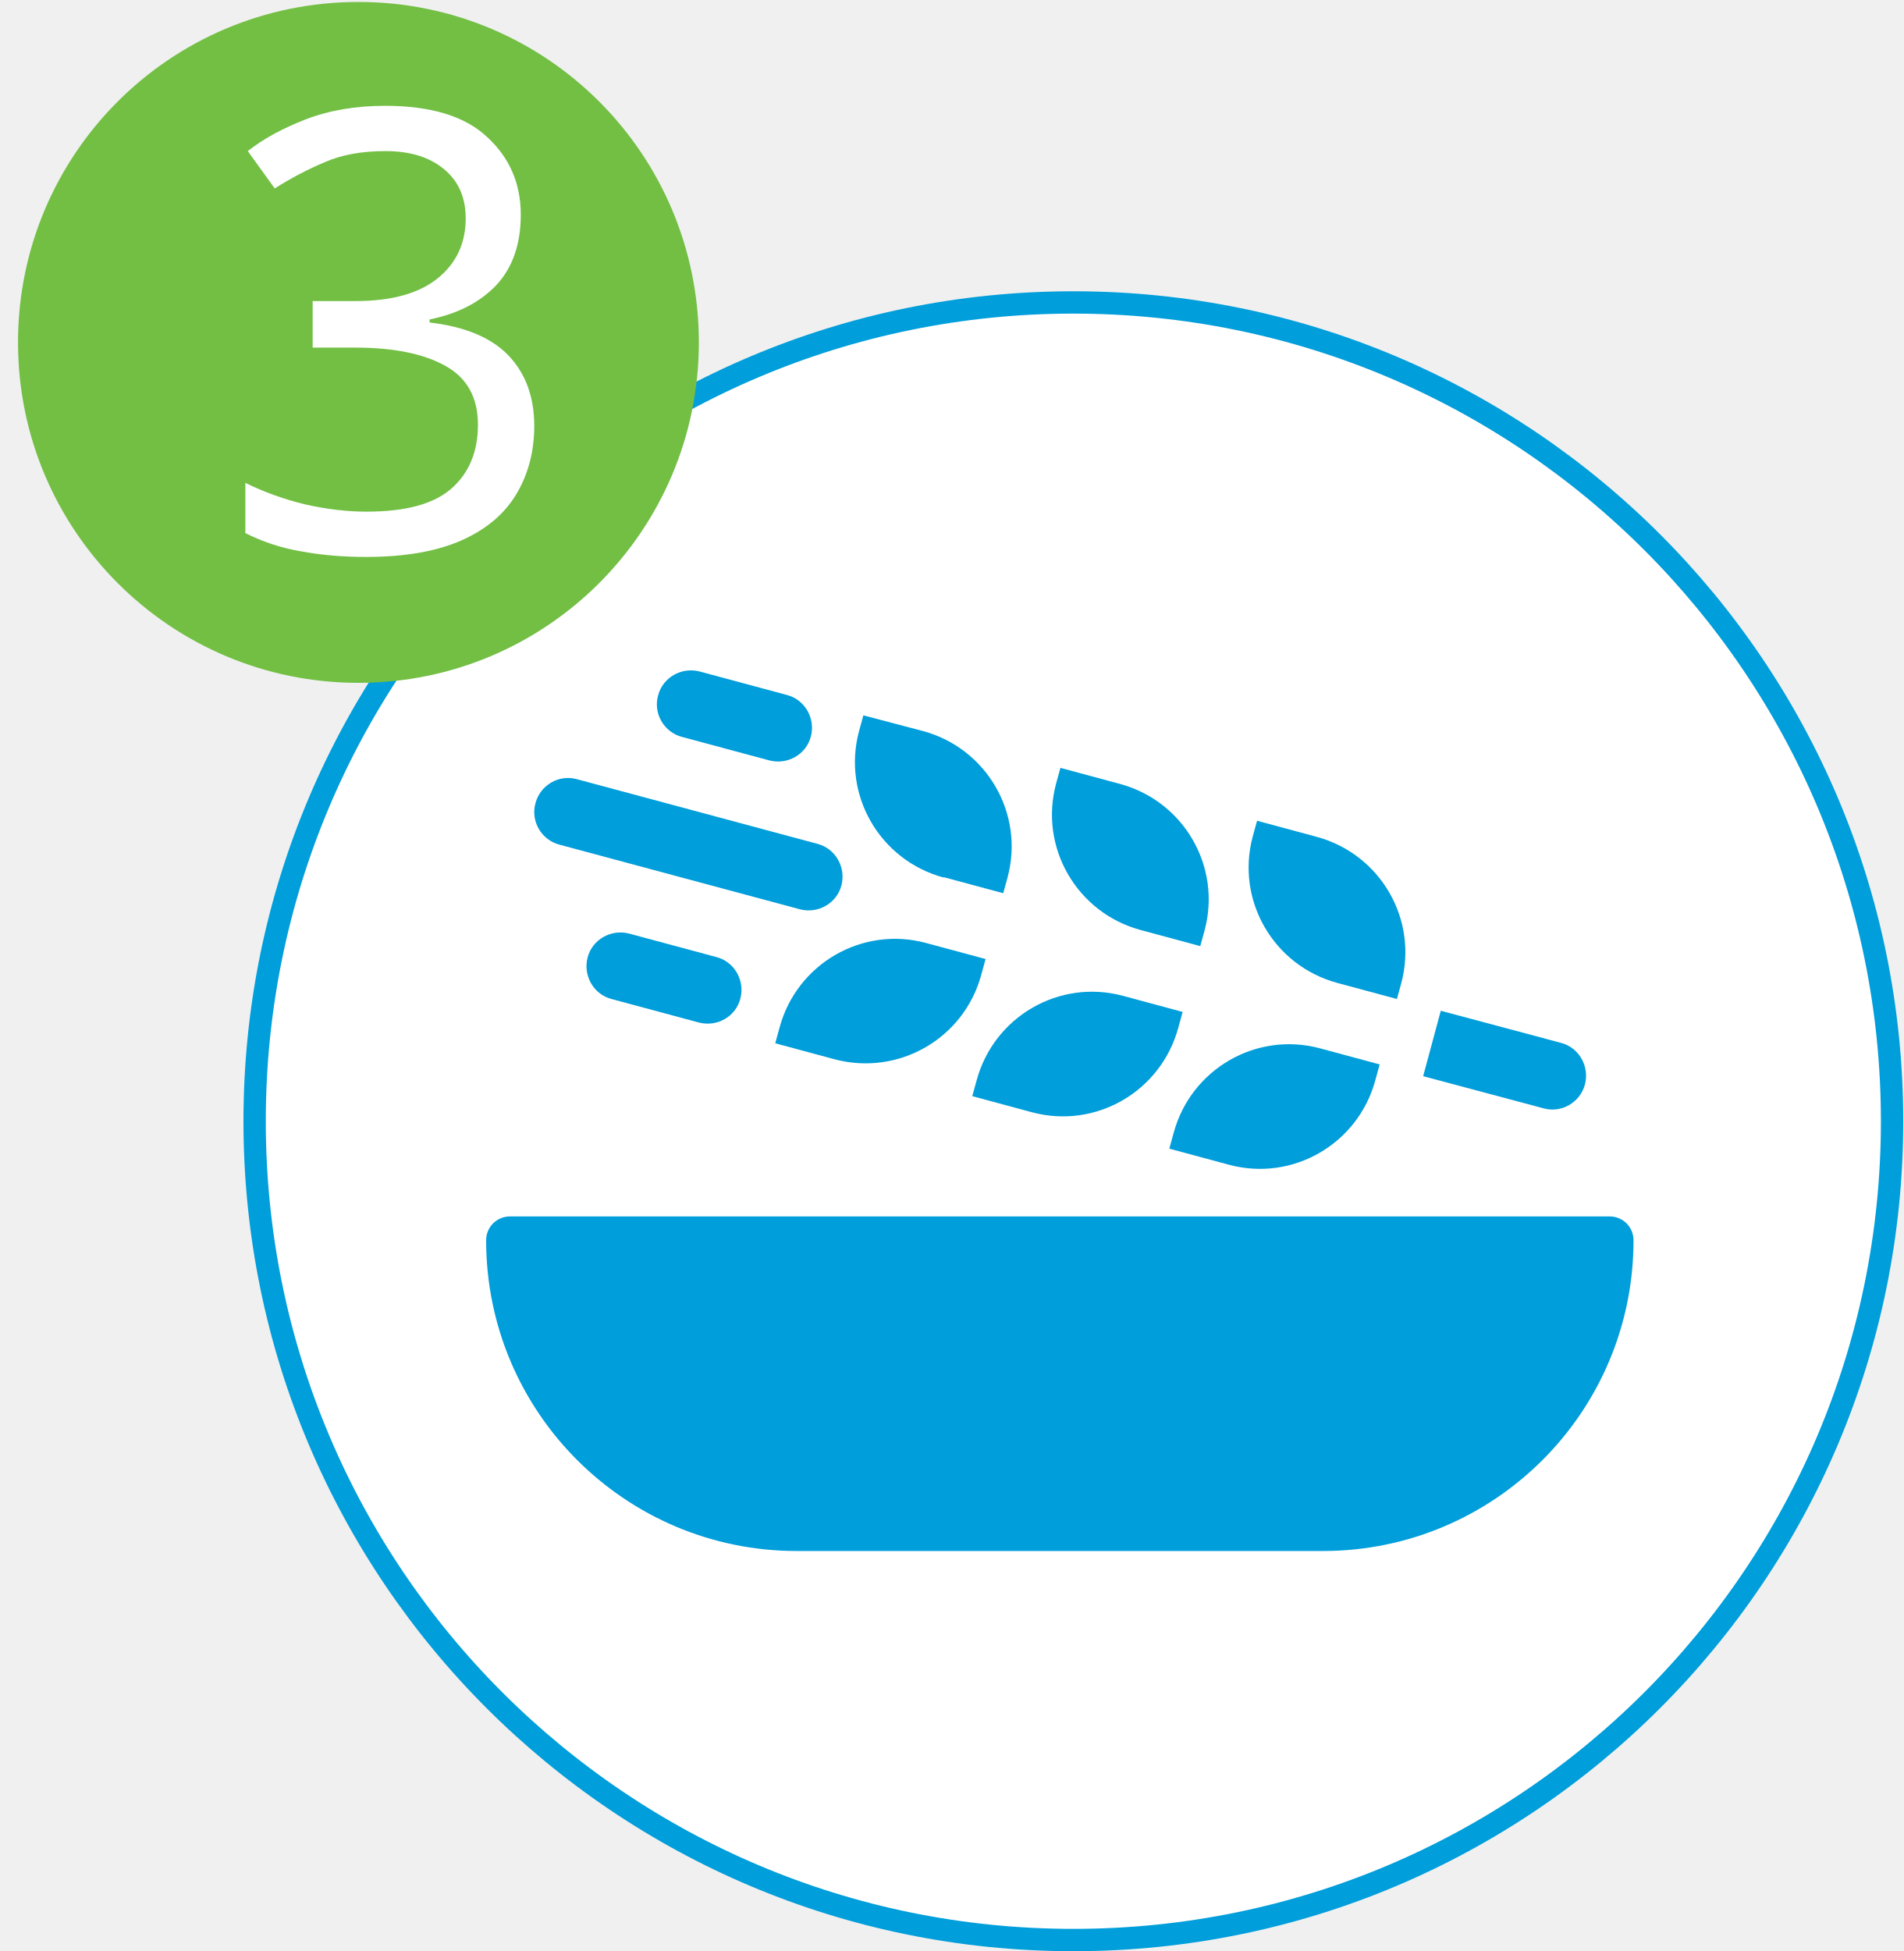
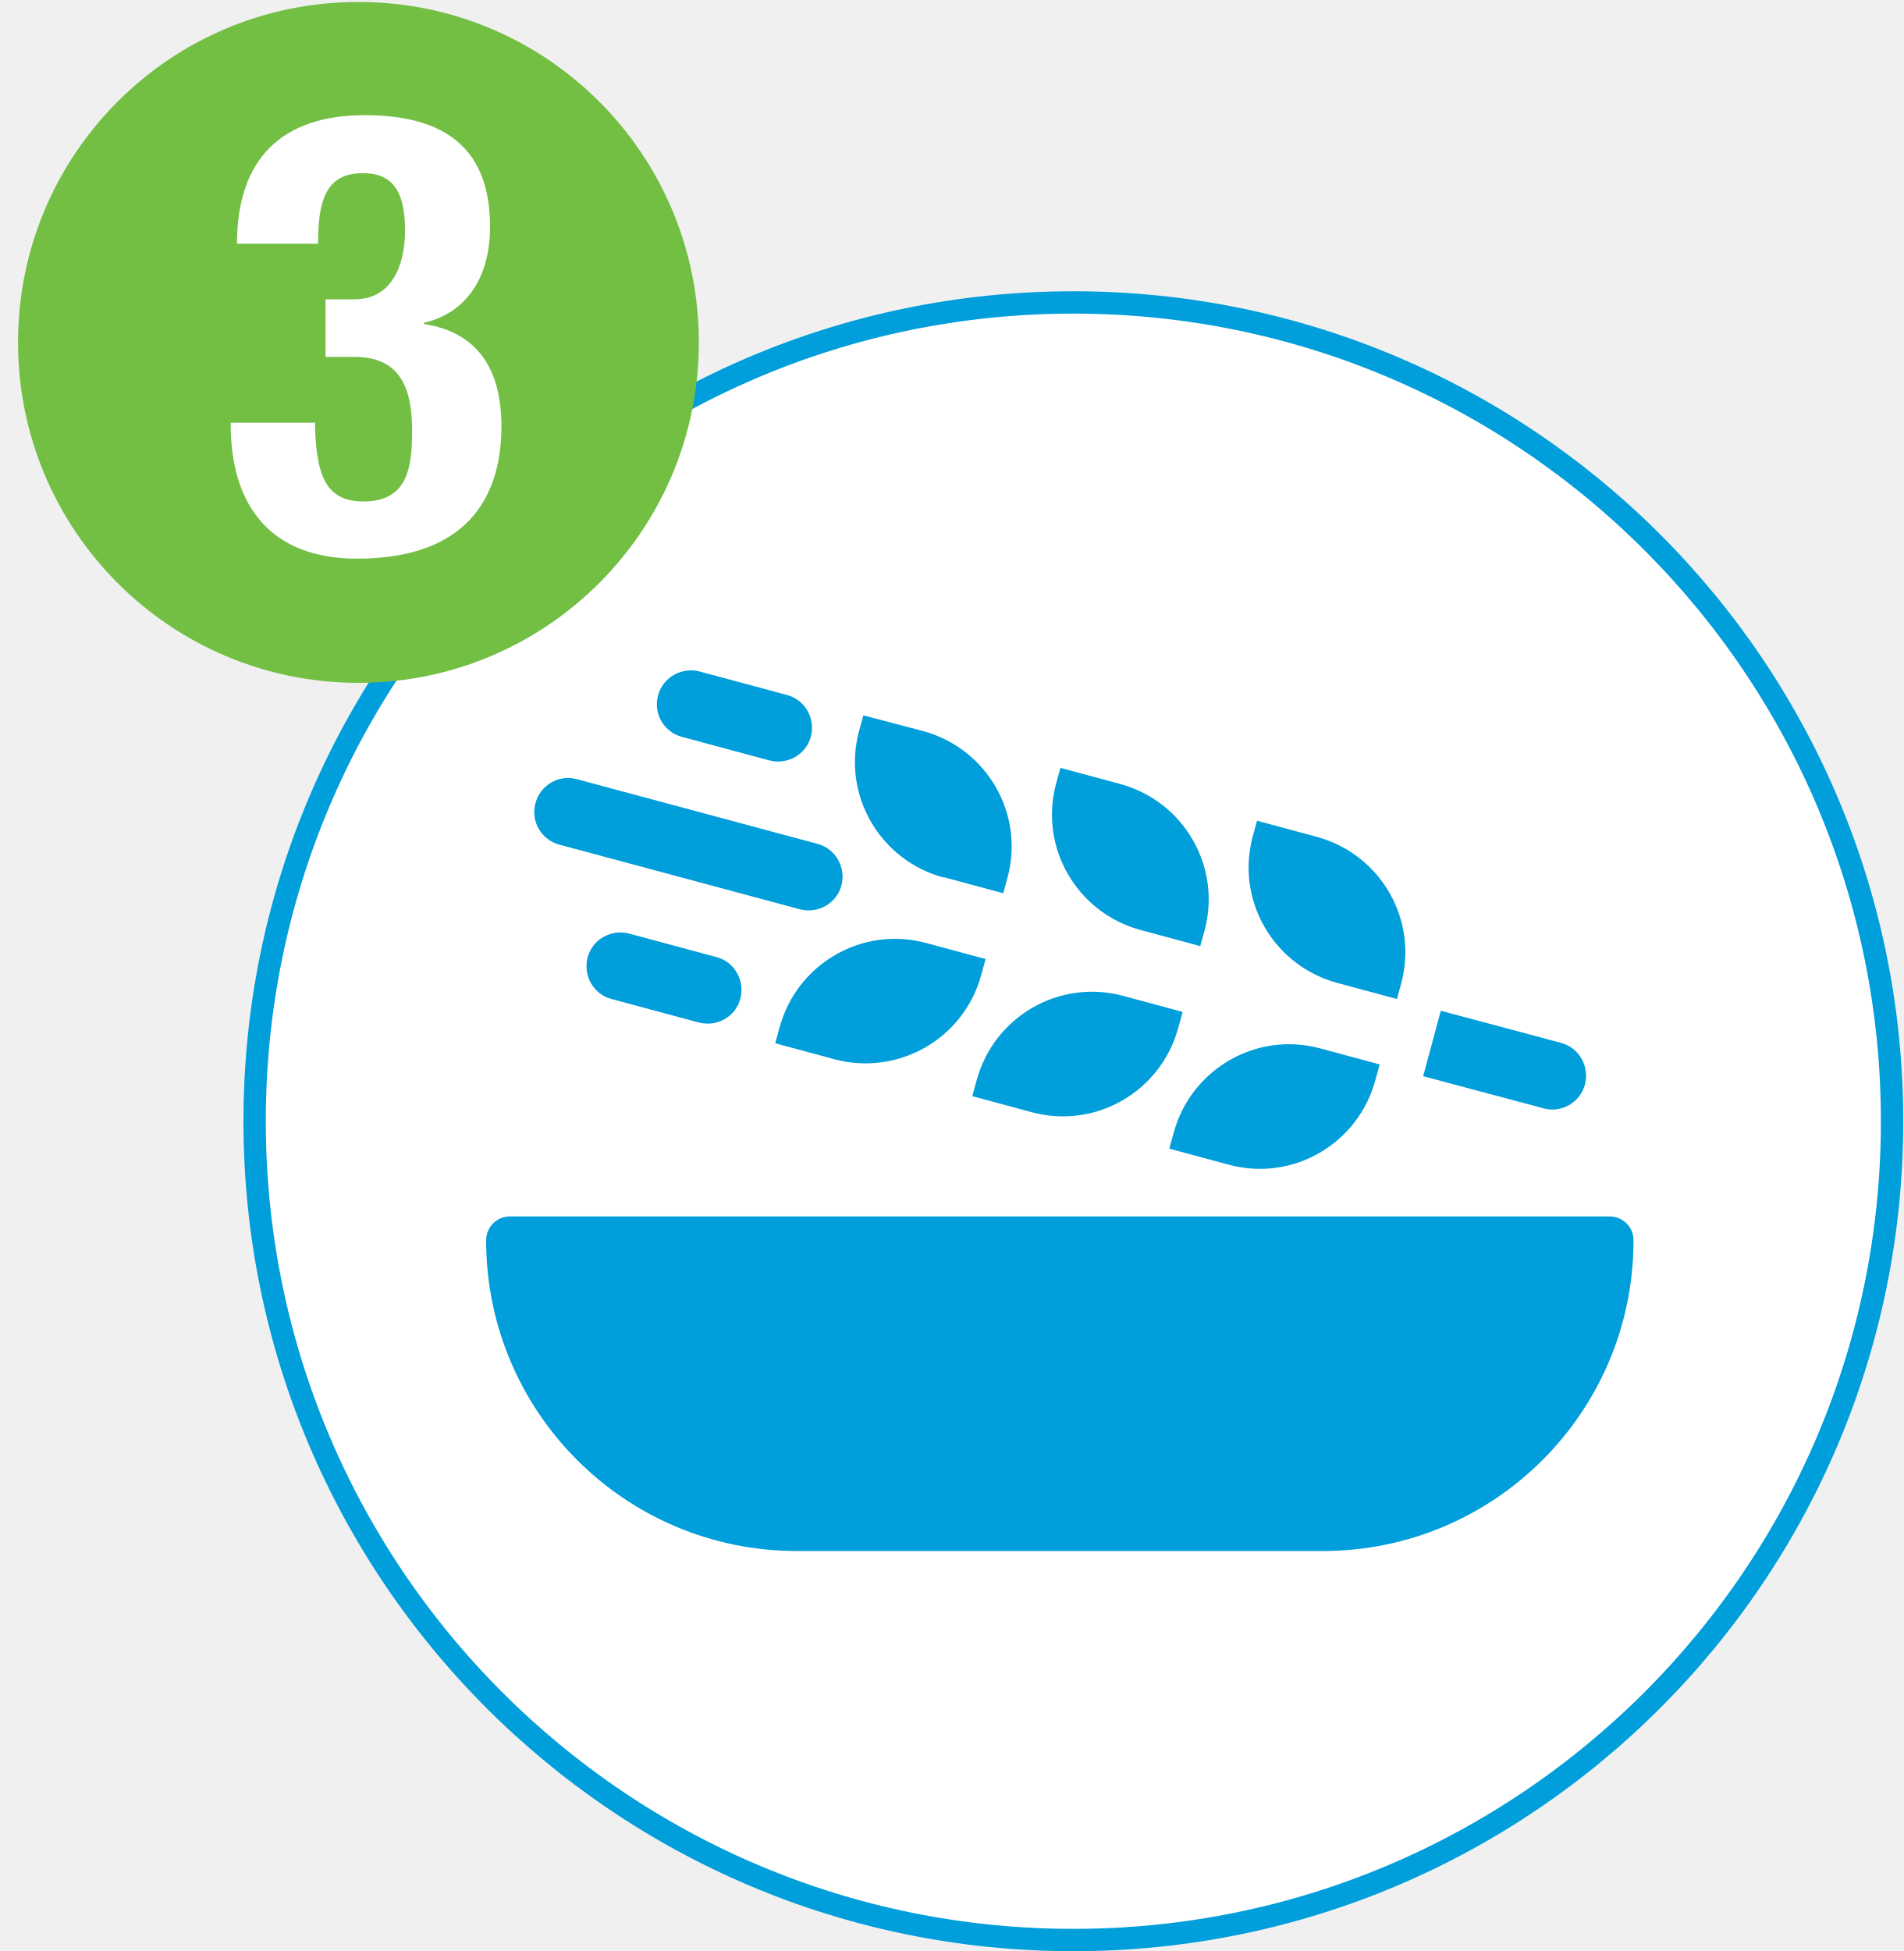
<svg xmlns="http://www.w3.org/2000/svg" id="Layer_1" viewBox="0 0 48.59 49.8">
  <defs>
-     <style>.cls-1,.cls-2{fill:#fff;}.cls-3{fill:#72bf44;}.cls-4{clip-path:url(#clippath-1);}.cls-2{font-family:HelveticaNeueLTStd-BdCn, 'Helvetica Neue LT Std';font-size:15.69px;}.cls-5{fill:#009edb;}.cls-6{clip-path:url(#clippath);}.cls-7,.cls-8{fill:none;}.cls-8{stroke:#009edb;stroke-miterlimit:10;stroke-width:.57px;}</style>
+     <style>.cls-1{fill:#fff;}.cls-2{fill:#72bf44;}.cls-3{clip-path:url(#clippath-1);}.cls-4{fill:#009edb;}.cls-5{clip-path:url(#clippath);}.cls-6,.cls-7{fill:none;}.cls-7{stroke:#009edb;stroke-miterlimit:10;stroke-width:.57px;}</style>
    <clipPath id="clippath">
-       <rect class="cls-7" y="-.41" width="48.59" height="50.21" />
+       <rect class="cls-6" y="-.41" width="48.59" height="50.21" />
    </clipPath>
    <clipPath id="clippath-1">
-       <rect class="cls-7" x="12.41" y="17.1" width="29.3" height="22.49" />
+       <rect class="cls-6" x="12.41" y="17.1" width="29.3" height="22.49" />
    </clipPath>
  </defs>
-   <g class="cls-6">
+   <g class="cls-5">
    <path class="cls-1" d="M48.3,28.62c0,11.54-9.36,20.9-20.9,20.9S6.51,40.16,6.51,28.62,15.86,7.72,27.4,7.72s20.9,9.36,20.9,20.9" />
-     <circle class="cls-8" cx="27.4" cy="28.62" r="20.9" />
-     <path class="cls-3" d="M9.15,17.43c4.8,0,8.69-3.89,8.69-8.69S13.96,.05,9.15,.05,.46,3.94,.46,8.74s3.89,8.69,8.69,8.69" />
-     <circle class="cls-7" cx="9.15" cy="8.74" r="8.69" />
-     <text class="cls-2" transform="translate(5.56 14.06)">
-       <tspan x="0" y="0">3</tspan>
-     </text>
+     <circle class="cls-7" cx="27.4" cy="28.62" r="20.9" />
+     <path class="cls-2" d="M9.15,17.43c4.8,0,8.69-3.89,8.69-8.69S13.96,.05,9.15,.05,.46,3.94,.46,8.74s3.89,8.69,8.69,8.69" />
+     <circle class="cls-6" cx="9.15" cy="8.74" r="8.69" />
+     <path class="cls-1" d="M8.04,10.81c.03,1.29,.25,1.99,1.24,1.99,1.1,0,1.24-.82,1.24-1.79s-.22-1.9-1.46-1.9h-.75v-1.47h.74c.94,0,1.29-.85,1.29-1.76,0-1.04-.35-1.46-1.08-1.46-.97,0-1.14,.75-1.14,1.8h-2.07c0-2.18,1.16-3.28,3.26-3.28s3.2,.89,3.2,2.85c0,1.33-.64,2.21-1.69,2.45v.03c1.43,.22,1.98,1.22,1.98,2.62,0,1.49-.61,3.37-3.69,3.37-2.15,0-3.22-1.3-3.22-3.42v-.05h2.17Z" />
  </g>
-   <g class="cls-4">
-     <path class="cls-5" d="M41.1,31.05H13.02c-.34,0-.61,.27-.61,.61,0,4.38,3.55,7.93,7.93,7.93h13.43c4.38,0,7.93-3.55,7.93-7.93,0-.34-.27-.61-.61-.61" />
-     <path class="cls-5" d="M25.16,24.48l-1.52-.41c-1.63-.44-3.3,.53-3.74,2.16l-.11,.4,1.52,.41c1.63,.43,3.3-.53,3.74-2.16l.11-.4Z" />
-     <path class="cls-5" d="M24.82,27.98l1.52,.41c1.63,.44,3.3-.53,3.74-2.16l.11-.4-1.52-.41c-1.63-.44-3.3,.53-3.74,2.16l-.11,.4Z" />
-     <path class="cls-5" d="M29.85,29.32l1.52,.41c1.63,.44,3.3-.53,3.74-2.16l.11-.4-1.52-.41c-1.63-.44-3.3,.53-3.74,2.16l-.11,.4Z" />
-     <path class="cls-5" d="M24.09,22.39l1.52,.41,.11-.4c.44-1.63-.53-3.3-2.16-3.74l-1.52-.4-.11,.4c-.44,1.63,.53,3.3,2.16,3.74" />
-     <path class="cls-5" d="M29.12,23.74l1.52,.41,.11-.4c.44-1.63-.53-3.3-2.16-3.74l-1.52-.41-.11,.4c-.44,1.63,.53,3.3,2.16,3.74" />
-     <path class="cls-5" d="M34.14,25.09l1.52,.41,.11-.4c.44-1.63-.53-3.3-2.16-3.74l-1.52-.41-.11,.4c-.44,1.63,.53,3.3,2.16,3.74" />
-     <path class="cls-5" d="M40.46,27.68c.12-.46-.15-.94-.61-1.06l-3.07-.82-.45,1.67,3.07,.82c.46,.13,.94-.15,1.06-.61" />
-     <path class="cls-5" d="M16.06,23.83c-.46-.12-.94,.15-1.06,.61-.12,.46,.15,.94,.61,1.06l2.23,.6c.47,.12,.94-.15,1.06-.61,.12-.46-.15-.94-.61-1.06l-2.23-.6Z" />
-     <path class="cls-5" d="M17.41,18.81l2.23,.6c.46,.12,.94-.15,1.06-.61,.12-.46-.15-.94-.61-1.06l-2.23-.6c-.46-.12-.94,.15-1.06,.61-.13,.46,.15,.94,.61,1.06" />
-     <path class="cls-5" d="M14.28,21.56l6.14,1.65c.46,.12,.94-.15,1.06-.61,.12-.46-.15-.94-.61-1.06l-6.14-1.65c-.46-.13-.94,.15-1.06,.61-.13,.46,.15,.94,.61,1.06" />
+   <g class="cls-3">
+     <path class="cls-4" d="M41.1,31.05H13.02c-.34,0-.61,.27-.61,.61,0,4.38,3.55,7.93,7.93,7.93h13.43c4.38,0,7.93-3.55,7.93-7.93,0-.34-.27-.61-.61-.61" />
+     <path class="cls-4" d="M25.16,24.48l-1.52-.41c-1.63-.44-3.3,.53-3.74,2.16l-.11,.4,1.52,.41c1.63,.43,3.3-.53,3.74-2.16l.11-.4Z" />
+     <path class="cls-4" d="M24.82,27.98l1.52,.41c1.63,.44,3.3-.53,3.74-2.16l.11-.4-1.52-.41c-1.63-.44-3.3,.53-3.74,2.16l-.11,.4Z" />
+     <path class="cls-4" d="M29.85,29.32l1.52,.41c1.63,.44,3.3-.53,3.74-2.16l.11-.4-1.52-.41c-1.63-.44-3.3,.53-3.74,2.16l-.11,.4Z" />
+     <path class="cls-4" d="M24.09,22.39l1.52,.41,.11-.4c.44-1.63-.53-3.3-2.16-3.74l-1.52-.4-.11,.4c-.44,1.63,.53,3.3,2.16,3.74" />
+     <path class="cls-4" d="M29.12,23.74l1.52,.41,.11-.4c.44-1.63-.53-3.3-2.16-3.74l-1.52-.41-.11,.4c-.44,1.63,.53,3.3,2.16,3.74" />
+     <path class="cls-4" d="M34.14,25.09l1.52,.41,.11-.4c.44-1.63-.53-3.3-2.16-3.74l-1.52-.41-.11,.4c-.44,1.63,.53,3.3,2.16,3.74" />
+     <path class="cls-4" d="M40.46,27.68c.12-.46-.15-.94-.61-1.06l-3.07-.82-.45,1.67,3.07,.82c.46,.13,.94-.15,1.06-.61" />
+     <path class="cls-4" d="M16.06,23.83c-.46-.12-.94,.15-1.06,.61-.12,.46,.15,.94,.61,1.06l2.23,.6c.47,.12,.94-.15,1.06-.61,.12-.46-.15-.94-.61-1.06l-2.23-.6Z" />
+     <path class="cls-4" d="M17.41,18.81l2.23,.6c.46,.12,.94-.15,1.06-.61,.12-.46-.15-.94-.61-1.06l-2.23-.6c-.46-.12-.94,.15-1.06,.61-.13,.46,.15,.94,.61,1.06" />
+     <path class="cls-4" d="M14.28,21.56l6.14,1.65c.46,.12,.94-.15,1.06-.61,.12-.46-.15-.94-.61-1.06l-6.14-1.65c-.46-.13-.94,.15-1.06,.61-.13,.46,.15,.94,.61,1.06" />
  </g>
</svg>
